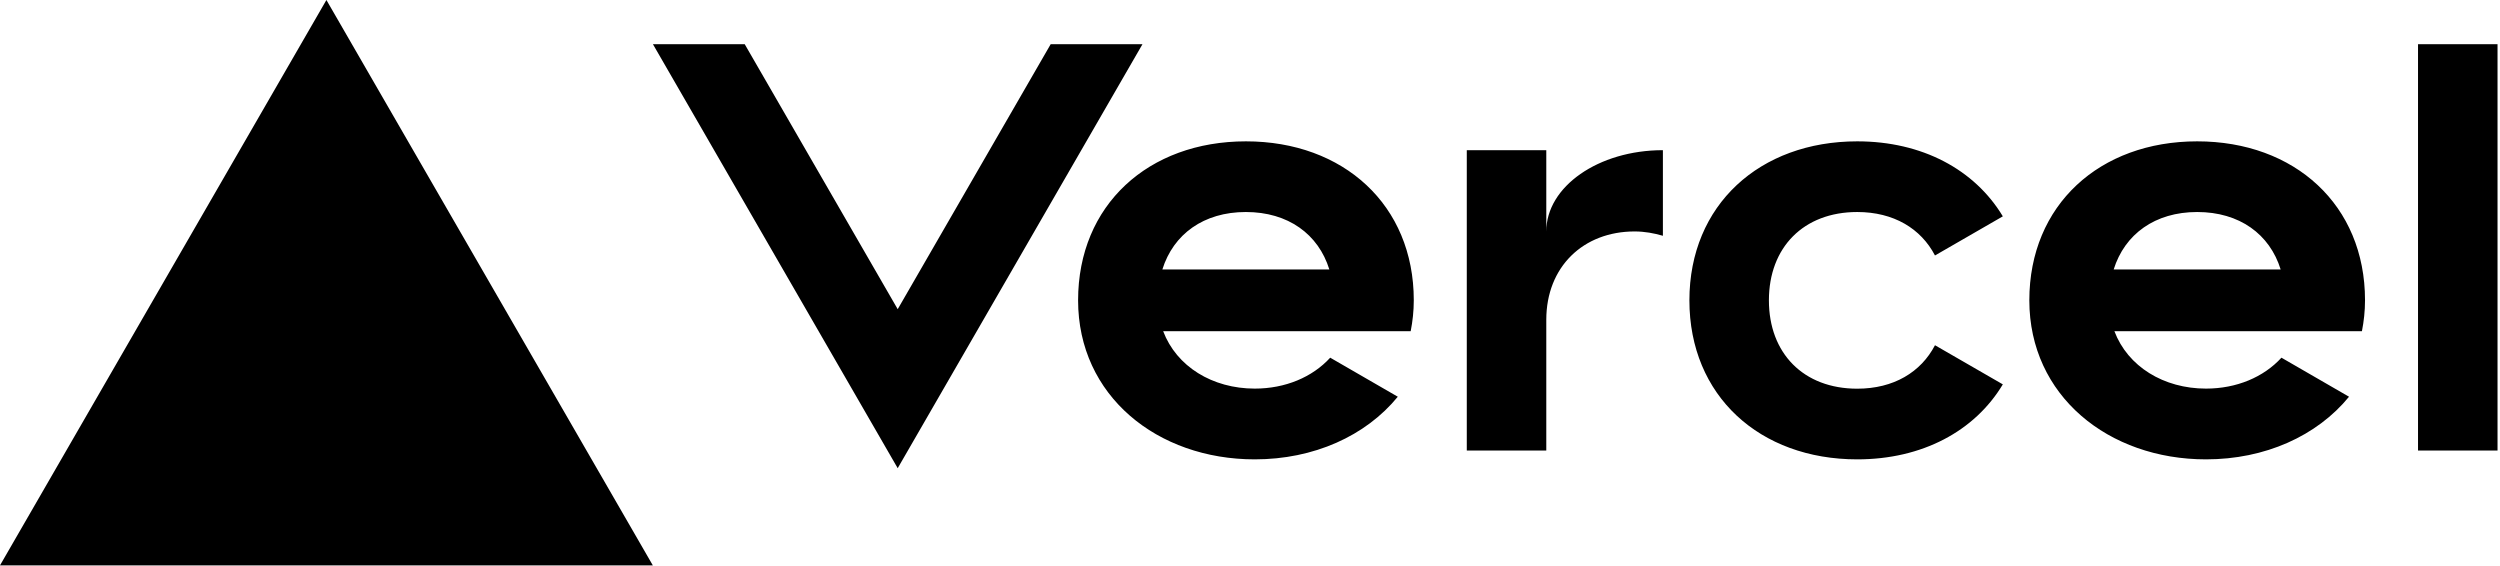
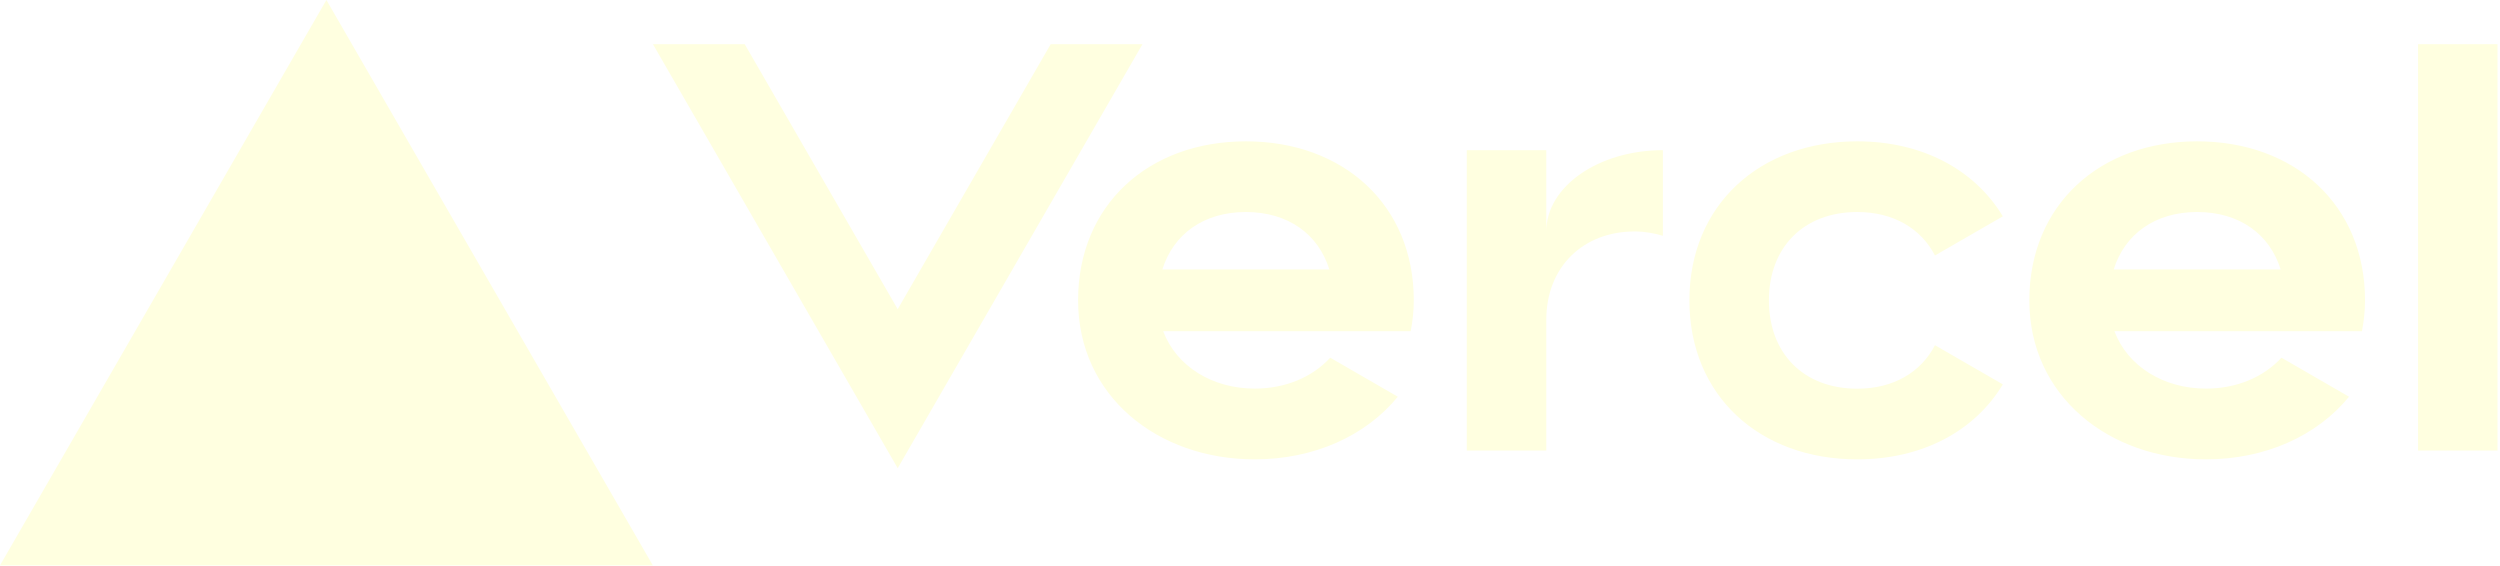
<svg xmlns="http://www.w3.org/2000/svg" width="283" height="64" viewBox="0 0 283 64" fill="none">
-   <path d="M141.04 16c-11.04 0-19 7.2-19 18s8.96 18 20 18c6.67 0 12.55-2.64 16.19-7.09l-7.65-4.42c-2.02 2.21-5.09 3.5-8.54 3.5-4.79 0-8.86-2.5-10.37-6.5h28.02c.22-1.12.35-2.28.35-3.5 0-10.79-7.96-17.99-19-17.99zm-9.46 14.5c1.25-3.99 4.67-6.5 9.45-6.5 4.79 0 8.21 2.51 9.45 6.5h-18.9zM248.72 16c-11.04 0-19 7.2-19 18s8.96 18 20 18c6.67 0 12.55-2.64 16.19-7.09l-7.65-4.42c-2.02 2.21-5.09 3.5-8.54 3.5-4.79 0-8.86-2.5-10.37-6.5h28.02c.22-1.12.35-2.28.35-3.5 0-10.79-7.96-17.99-19-17.99zm-9.45 14.5c1.25-3.99 4.67-6.5 9.45-6.5 4.79 0 8.21 2.51 9.45 6.5h-18.9zM200.24 34c0 6 3.92 10 10 10 4.12 0 7.21-1.87 8.8-4.92l7.68 4.43c-3.18 5.3-9.14 8.49-16.48 8.49-11.05 0-19-7.2-19-18s7.96-18 19-18c7.34 0 13.29 3.19 16.48 8.49l-7.68 4.43c-1.59-3.05-4.68-4.92-8.8-4.92-6.07 0-10 4-10 10zm82.48-29v46h-9V5h9zM36.95 0L73.9 64H0L36.95 0zm92.38 5l-27.71 48L73.91 5H84.3l17.32 30 17.32-30h10.39zm58.91 12v9.69c-1-.29-2.06-.49-3.2-.49-5.81 0-10 4-10 10V51h-9V17h9v9.2c0-5.08 5.91-9.2 13.2-9.2z" fill="#000" />
+   <path d="M141.04 16c-11.04 0-19 7.2-19 18s8.96 18 20 18c6.67 0 12.55-2.64 16.19-7.09l-7.65-4.42c-2.02 2.21-5.09 3.5-8.54 3.5-4.79 0-8.86-2.5-10.37-6.5h28.02c.22-1.12.35-2.28.35-3.5 0-10.79-7.96-17.99-19-17.99zm-9.46 14.5c1.25-3.99 4.67-6.5 9.45-6.5 4.79 0 8.21 2.51 9.45 6.5h-18.9zM248.72 16c-11.04 0-19 7.2-19 18s8.96 18 20 18c6.67 0 12.55-2.64 16.19-7.09l-7.65-4.42c-2.02 2.21-5.09 3.5-8.54 3.5-4.79 0-8.86-2.5-10.37-6.5h28.02c.22-1.12.35-2.28.35-3.5 0-10.79-7.96-17.99-19-17.99zm-9.45 14.5c1.25-3.99 4.67-6.5 9.45-6.5 4.79 0 8.21 2.51 9.45 6.5h-18.9zM200.24 34c0 6 3.92 10 10 10 4.12 0 7.21-1.87 8.8-4.92l7.68 4.43c-3.18 5.3-9.14 8.49-16.48 8.49-11.05 0-19-7.2-19-18s7.96-18 19-18c7.34 0 13.29 3.19 16.48 8.49l-7.68 4.43c-1.59-3.05-4.68-4.92-8.8-4.92-6.07 0-10 4-10 10zm82.48-29v46h-9V5h9zM36.95 0L73.9 64H0L36.95 0zm92.38 5l-27.71 48L73.91 5H84.3l17.32 30 17.32-30h10.39zm58.91 12v9.69c-1-.29-2.06-.49-3.2-.49-5.81 0-10 4-10 10V51h-9V17h9v9.2c0-5.08 5.91-9.2 13.2-9.2z" fill="#ffffe0" />
</svg>
